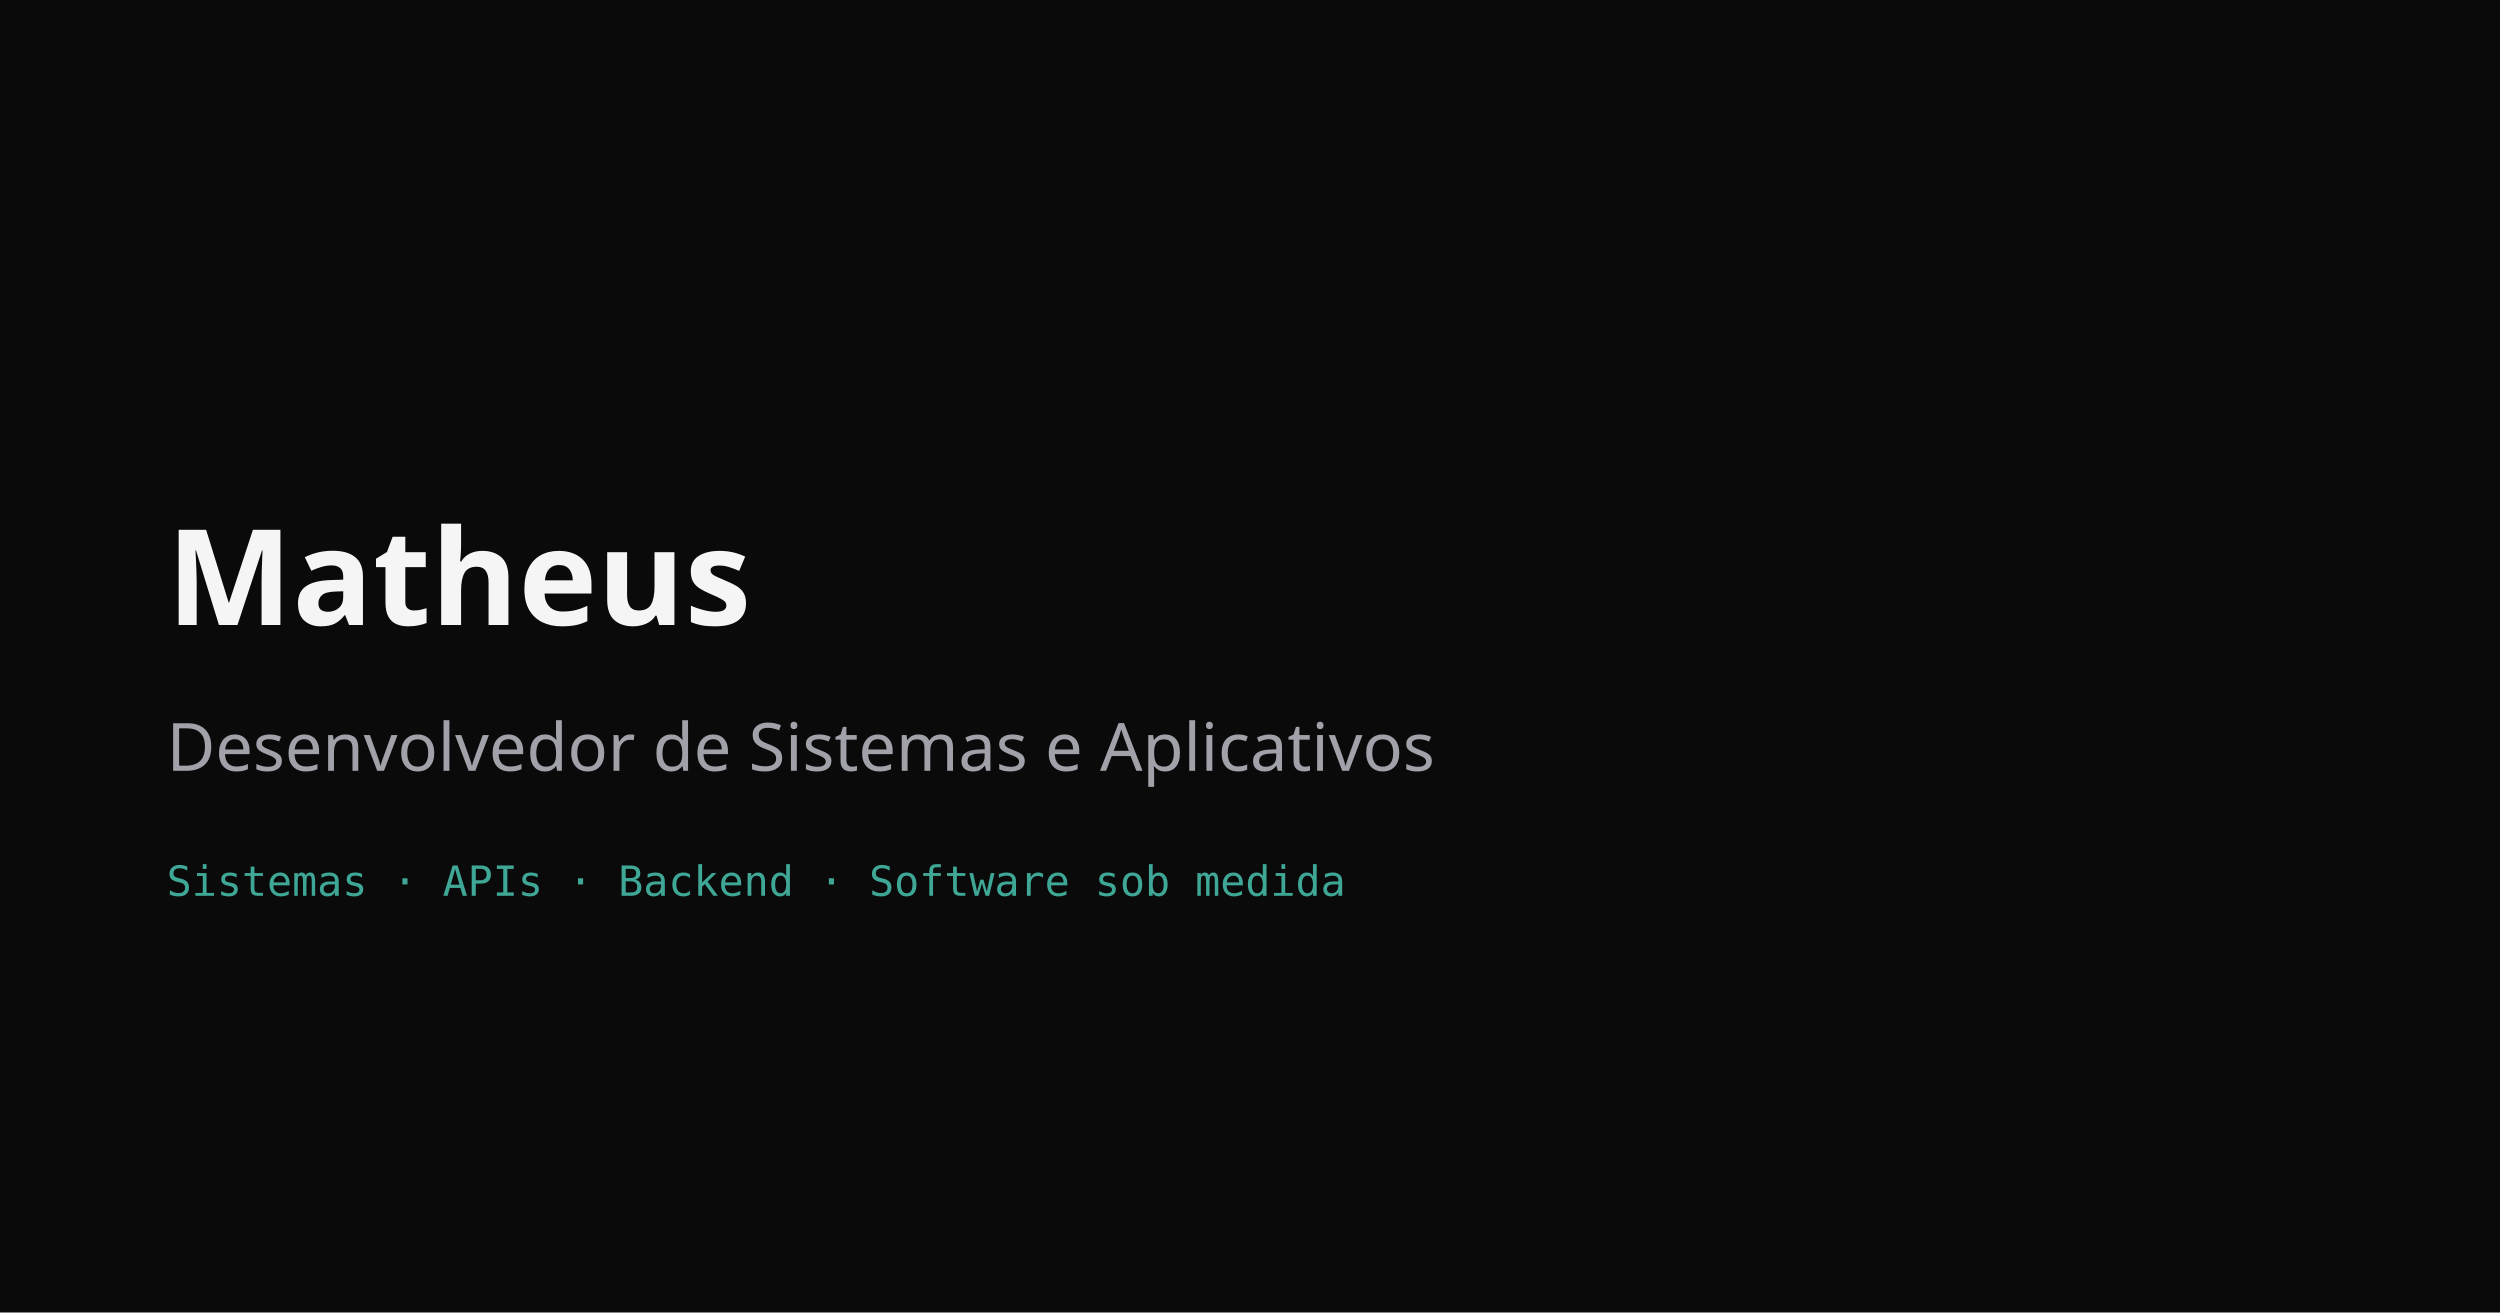
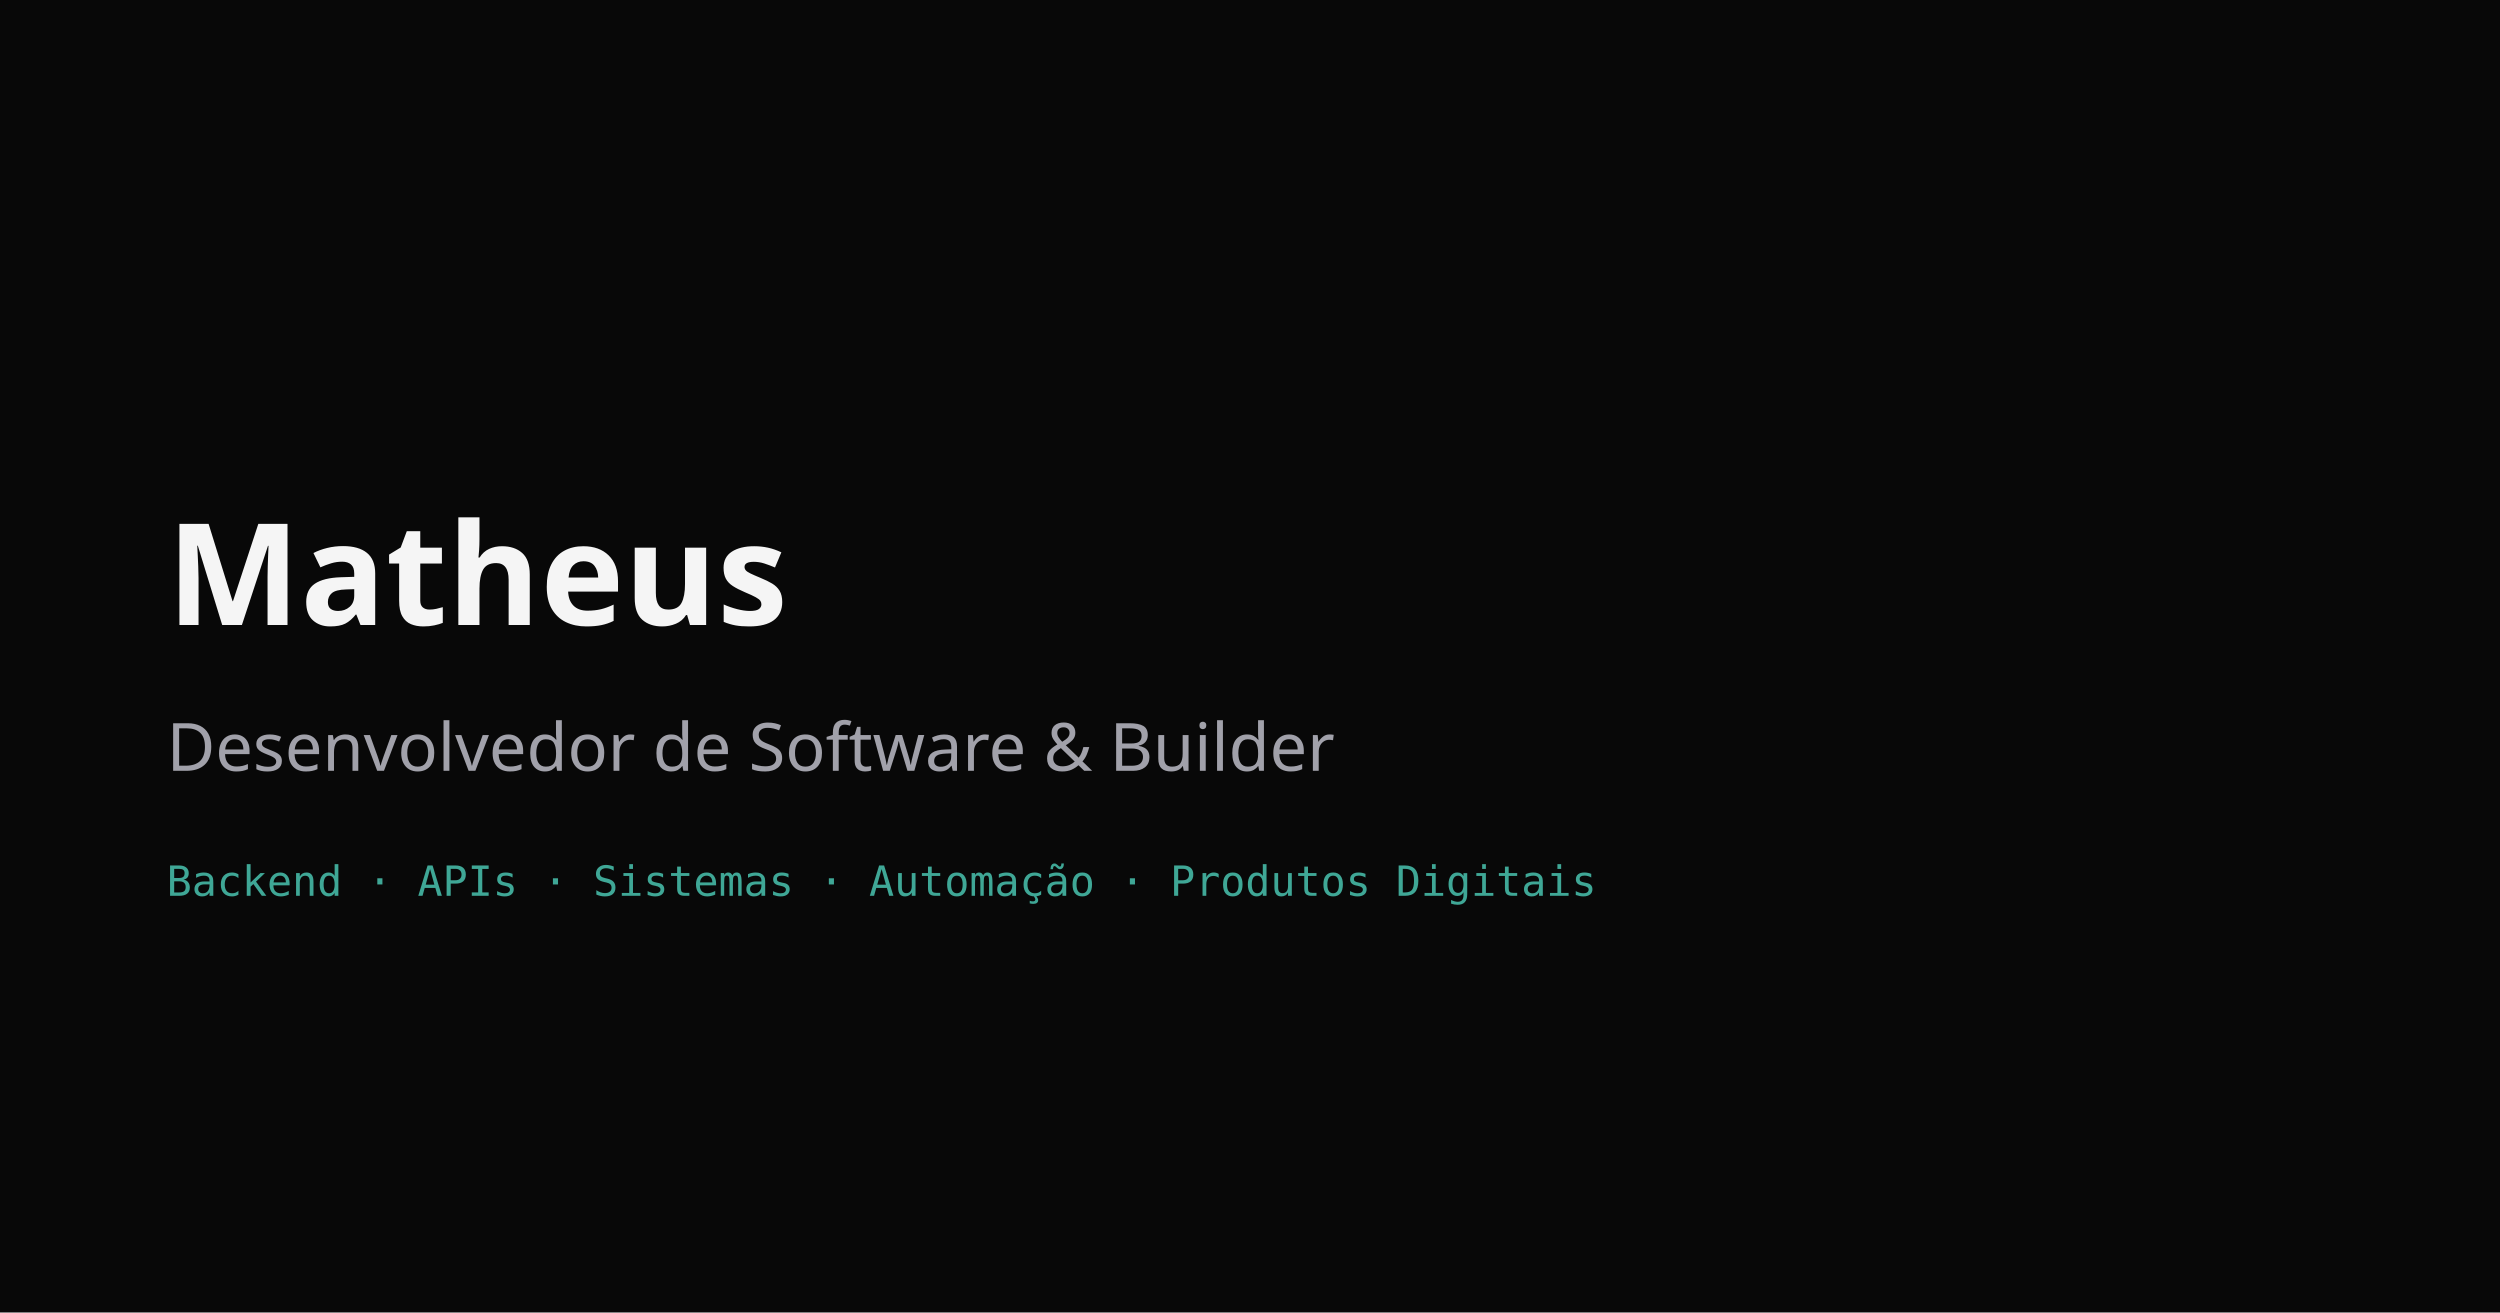
<svg xmlns="http://www.w3.org/2000/svg" width="1200" height="630" viewBox="0 0 1200 630">
-   <rect width="1200" height="630" fill="#0A0A0A" />
-   <text x="80" y="300" font-family="ui-sans-serif, system-ui, sans-serif" font-size="64" font-weight="700" fill="#F5F5F5">Matheus</text>
-   <text x="80" y="370" font-family="ui-sans-serif, system-ui, sans-serif" font-size="32" font-weight="400" fill="#A1A1AA">Desenvolvedor de Sistemas e Aplicativos</text>
-   <text x="80" y="430" font-family="ui-monospace, SFMono-Regular, Menlo, monospace" font-size="20" fill="#3FA796">Sistemas · APIs · Backend · Software sob medida</text>
+   <rect width="1200" height="630" fill="#080808" />
+   <text x="80" y="300" font-family="ui-sans-serif, system-ui, sans-serif" font-size="68" font-weight="700" fill="#F5F5F5">Matheus</text>
+   <text x="80" y="370" font-family="ui-sans-serif, system-ui, sans-serif" font-size="32" font-weight="400" fill="#A1A1AA">Desenvolvedor de Software &amp; Builder</text>
+   <text x="80" y="430" font-family="ui-monospace, SFMono-Regular, Menlo, monospace" font-size="20" fill="#3FA796">Backend · APIs · Sistemas · Automação · Produtos Digitais</text>
</svg>
